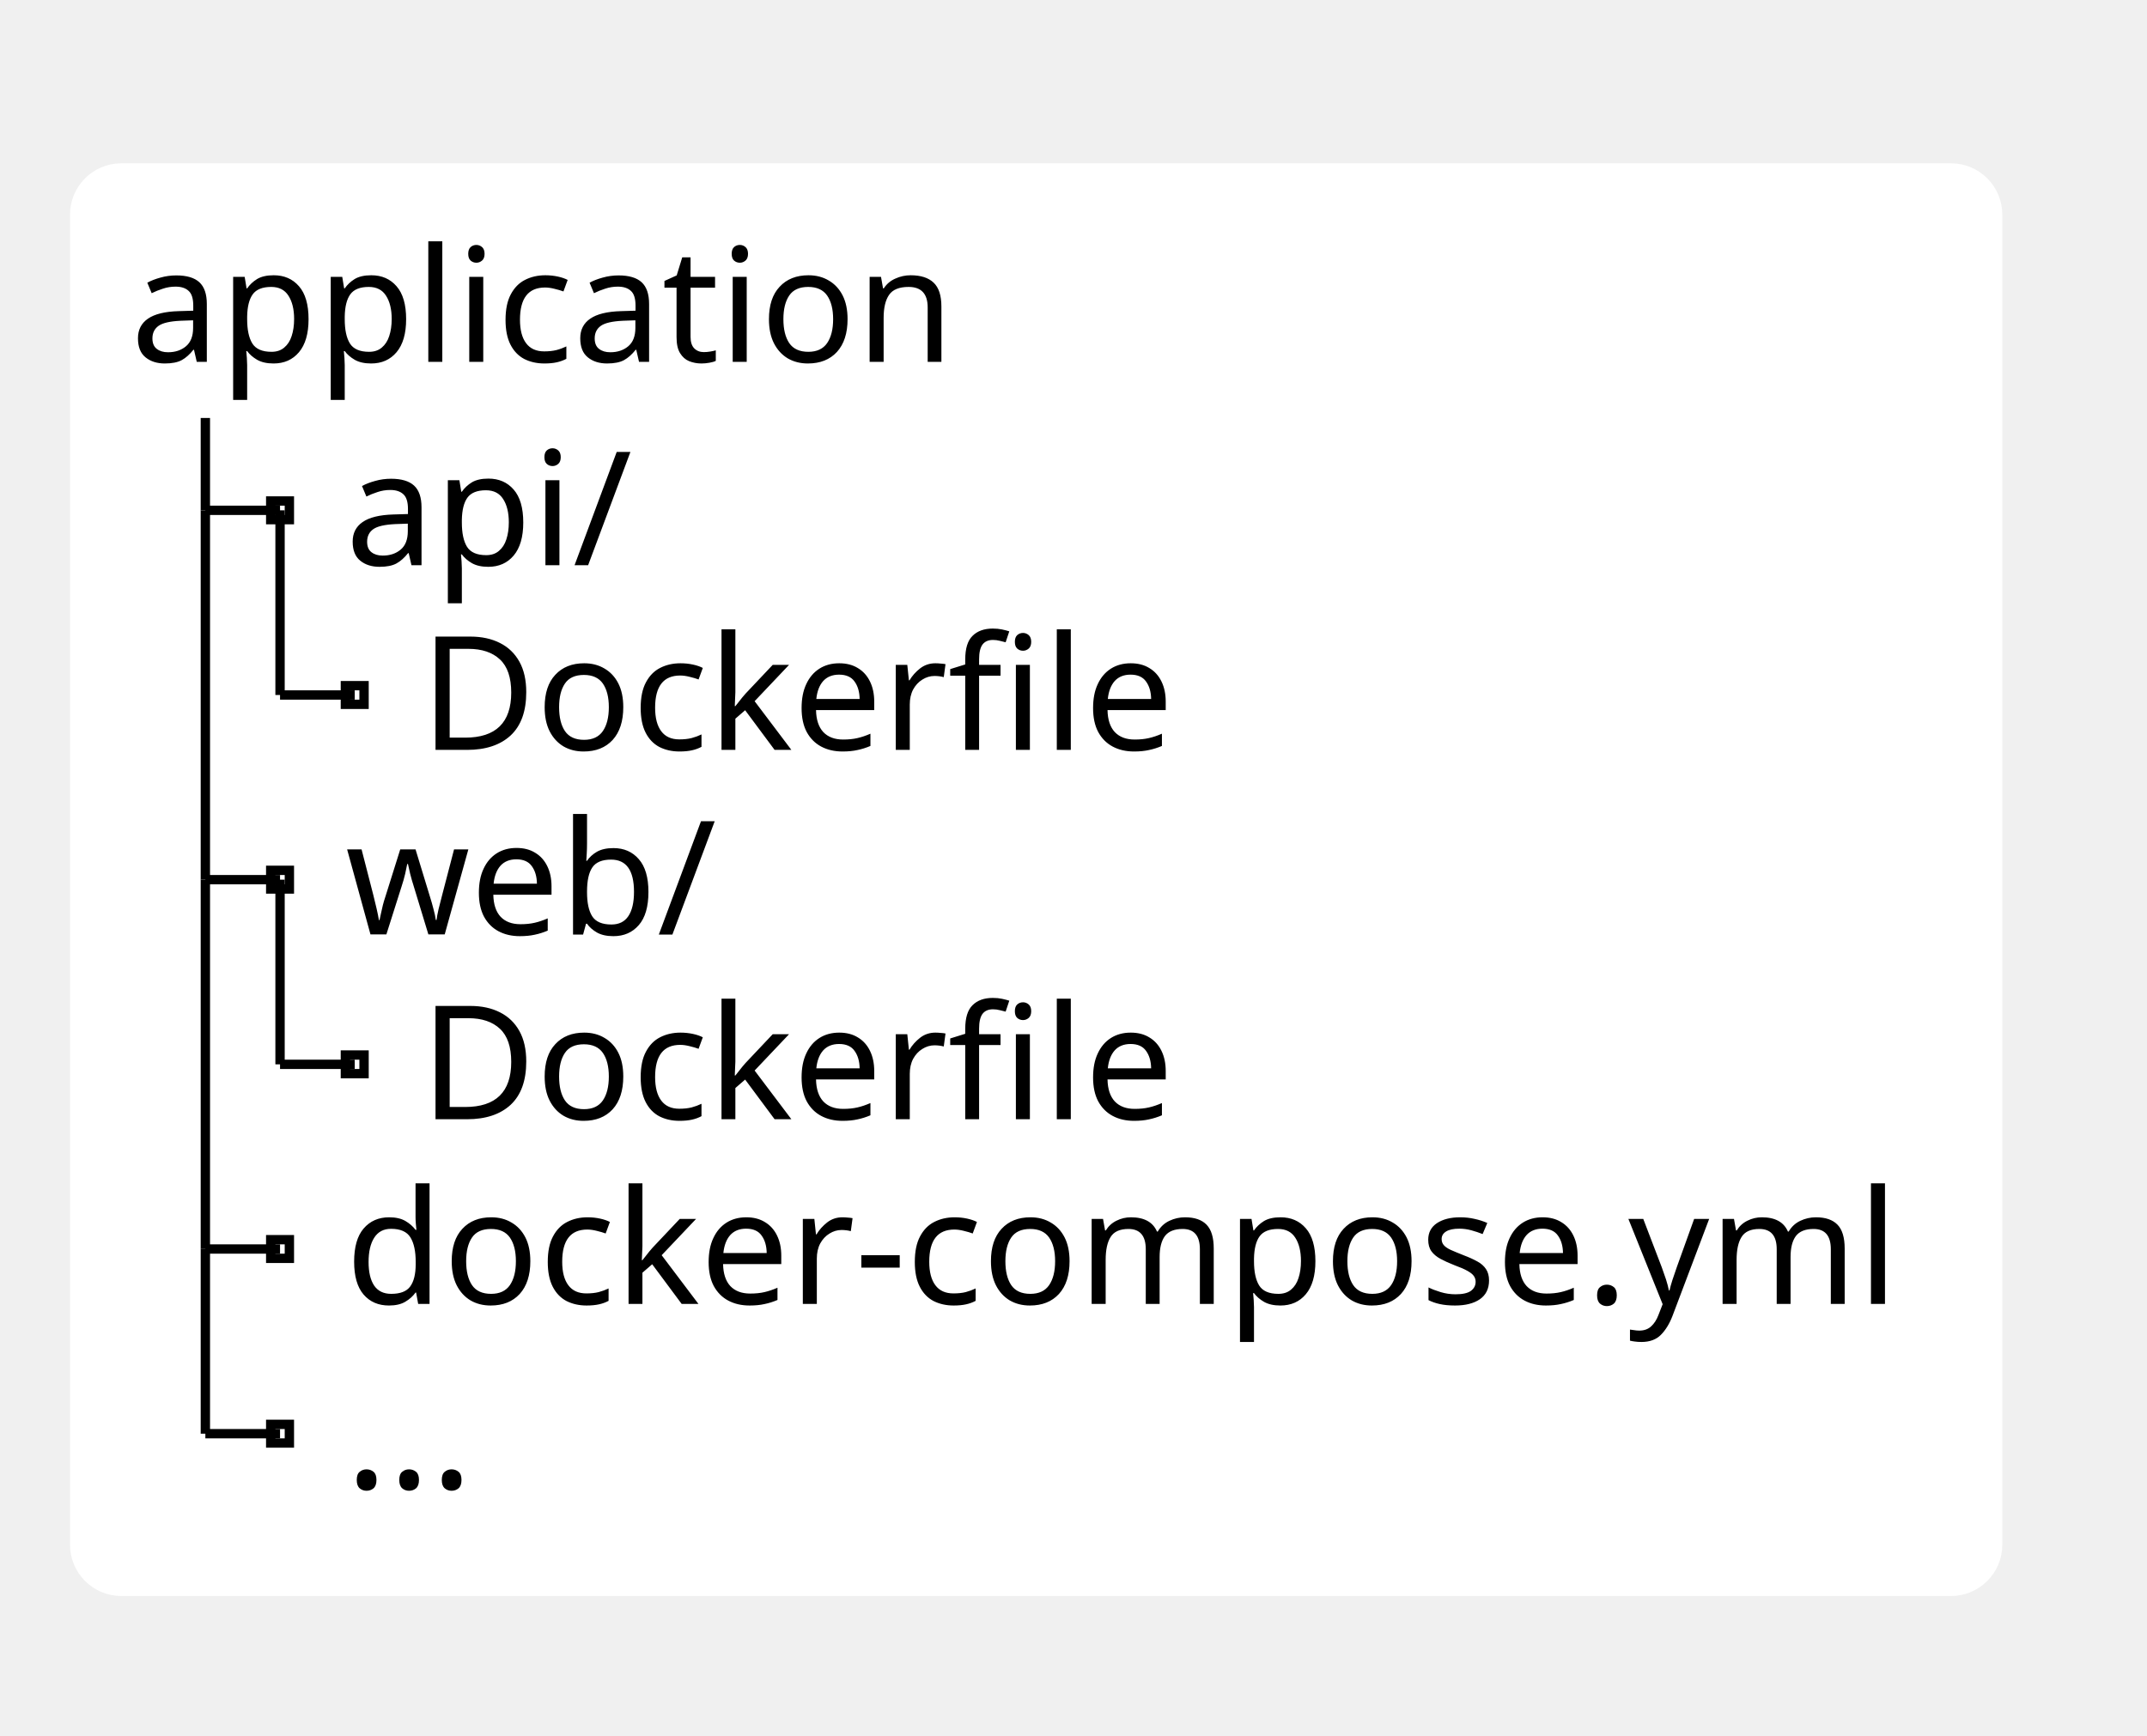
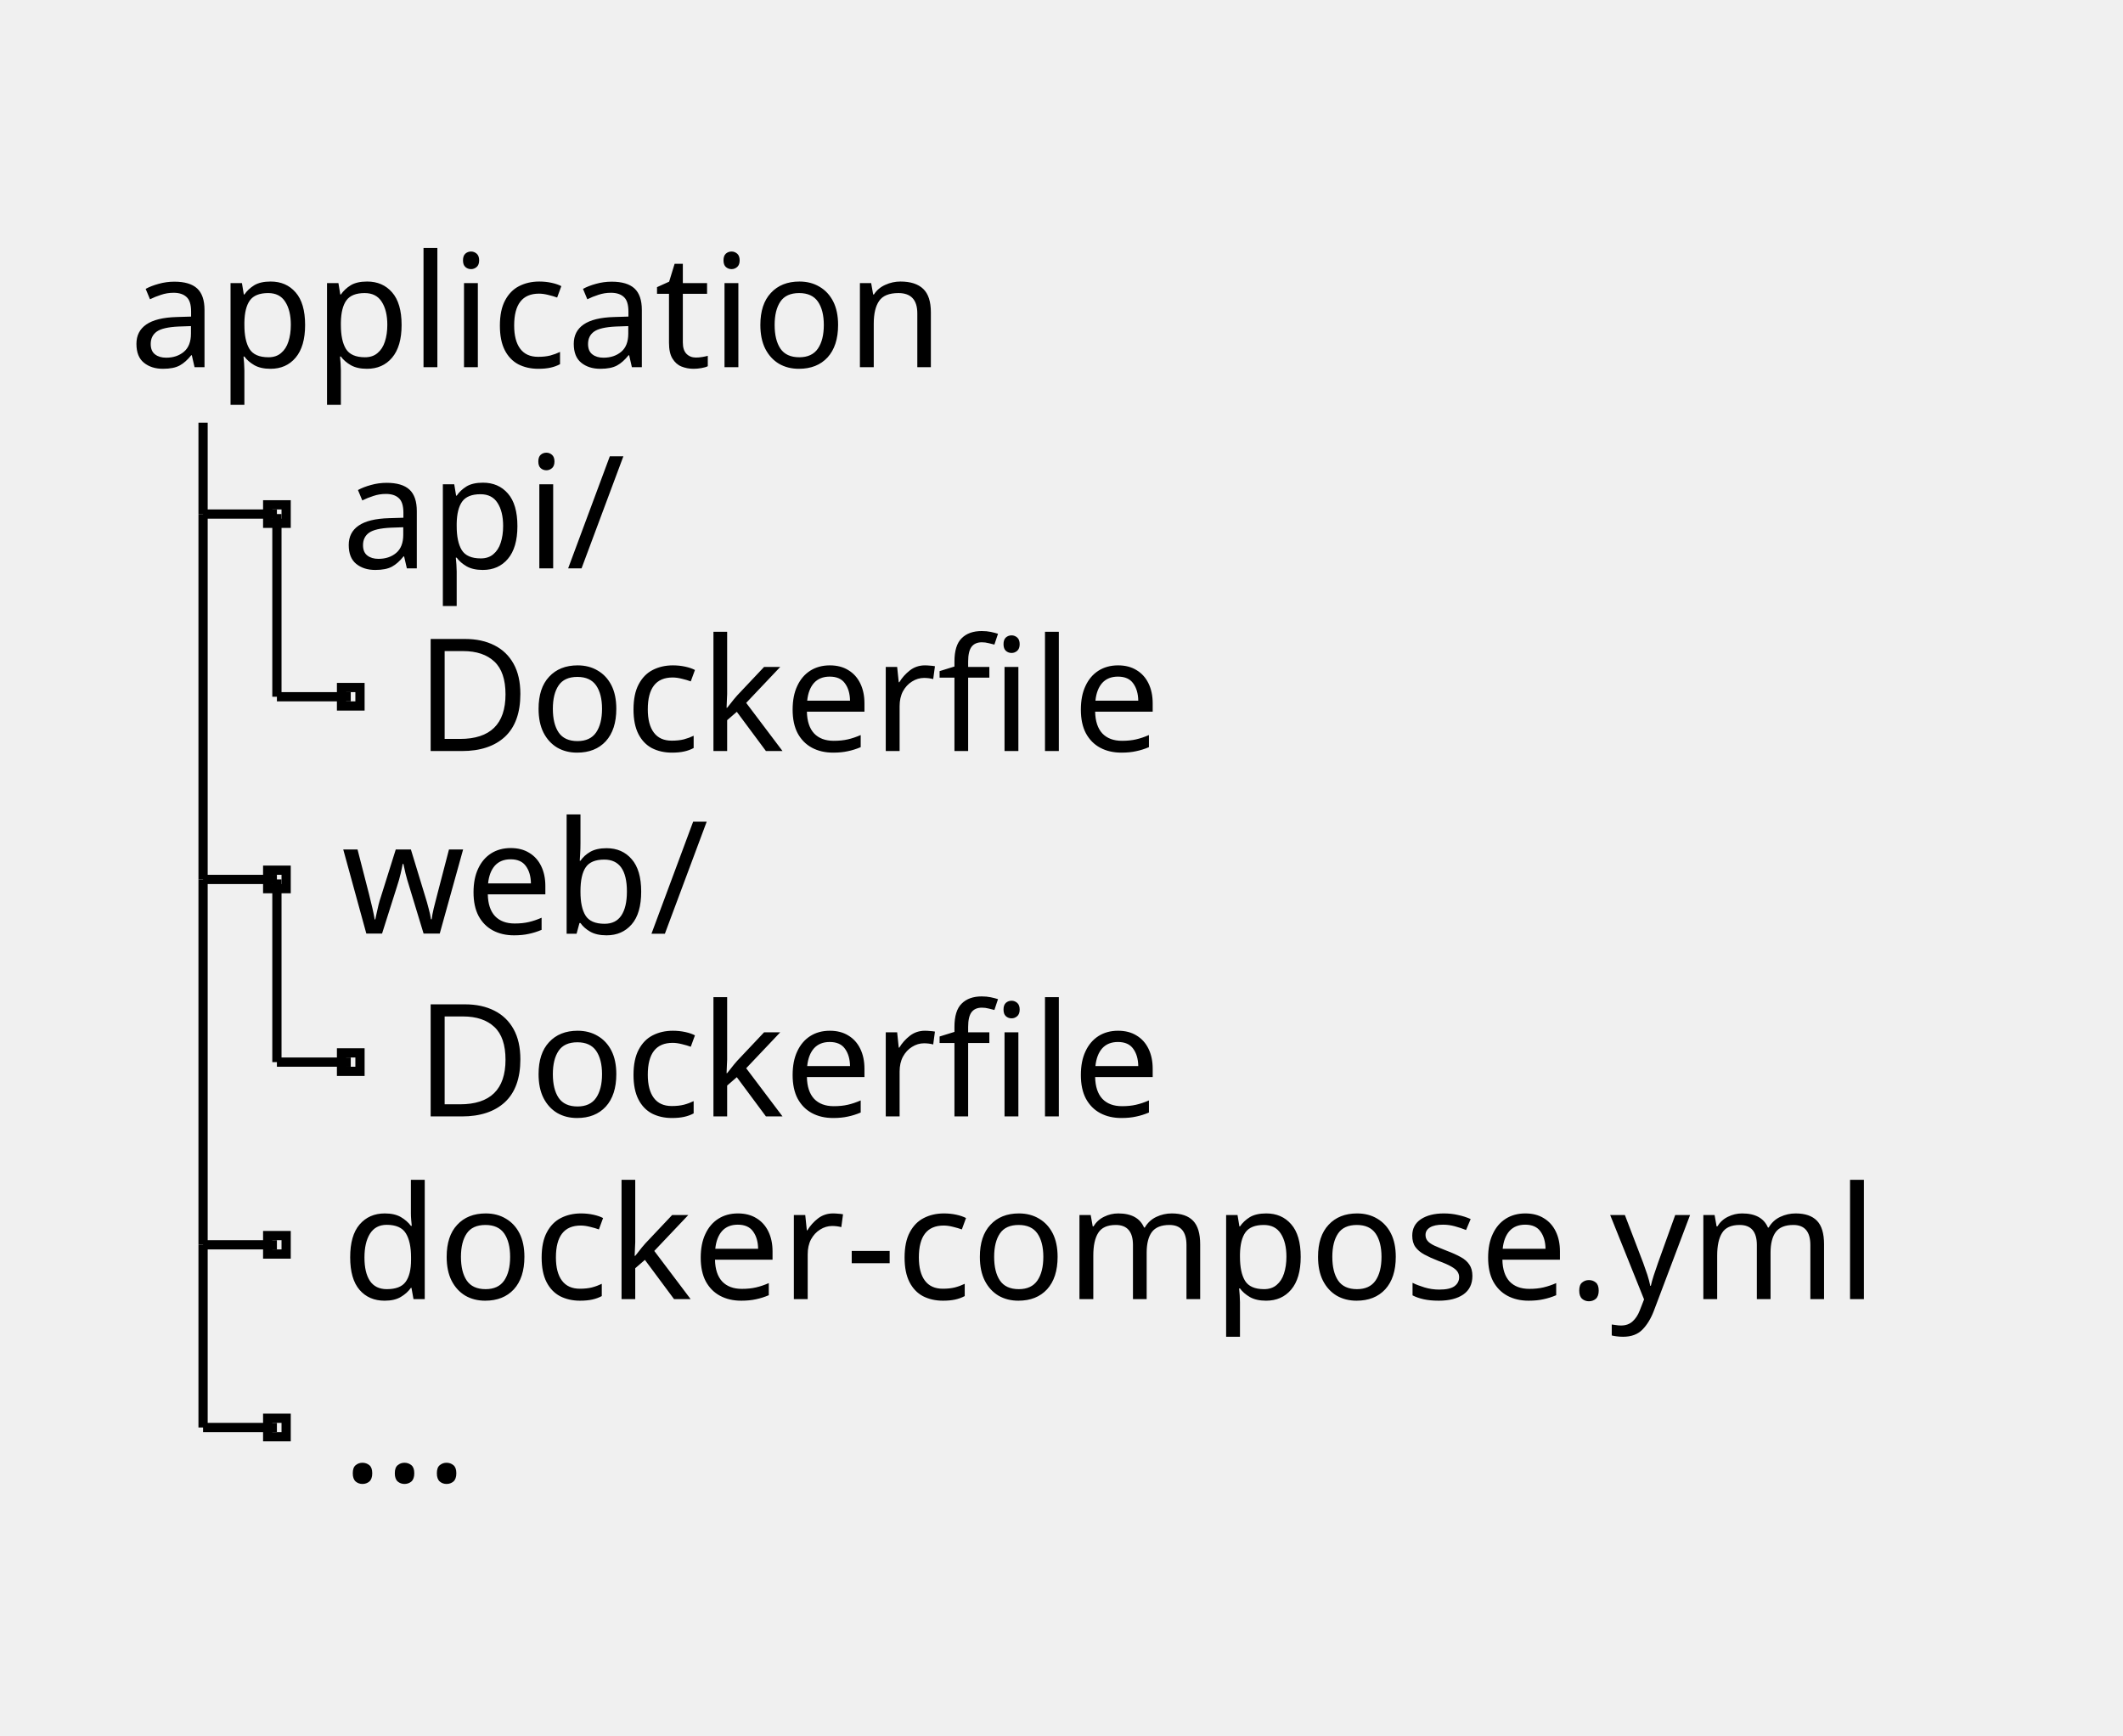
- <svg xmlns="http://www.w3.org/2000/svg" contentScriptType="application/ecmascript" contentStyleType="text/css" height="186px" preserveAspectRatio="none" style="width:230px;height:186px;background:#FFFFFF;" version="1.1" viewBox="0 0 230 186" width="230px" zoomAndPan="magnify">
+ <svg xmlns="http://www.w3.org/2000/svg" contentStyleType="text/css" height="188px" preserveAspectRatio="none" style="width:230px;height:188px;background:#FFFFFF;" version="1.1" viewBox="0 0 230 188" width="230px" zoomAndPan="magnify">
  <defs />
  <g>
-     <rect fill="#FFFFFF" height="152.523" rx="5" ry="5" style="stroke:#FFFFFF;stroke-width:1.0;" width="206" x="8" y="18" />
-     <text fill="#000000" font-family="sans-serif" font-size="17" lengthAdjust="spacing" textLength="91" x="14" y="38.78">application</text>
-     <text fill="#000000" font-family="sans-serif" font-size="17" lengthAdjust="spacing" textLength="31" x="37" y="60.569">api/</text>
-     <text fill="#000000" font-family="sans-serif" font-size="17" lengthAdjust="spacing" textLength="84" x="45" y="80.358">Dockerfile</text>
-     <text fill="#000000" font-family="sans-serif" font-size="17" lengthAdjust="spacing" textLength="41" x="37" y="100.147">web/</text>
-     <text fill="#000000" font-family="sans-serif" font-size="17" lengthAdjust="spacing" textLength="84" x="45" y="119.936">Dockerfile</text>
-     <text fill="#000000" font-family="sans-serif" font-size="17" lengthAdjust="spacing" textLength="171" x="37" y="139.725">docker-compose.yml</text>
-     <text fill="#000000" font-family="sans-serif" font-size="17" lengthAdjust="spacing" textLength="15" x="37" y="159.514">...</text>
-     <rect fill="none" height="2" style="stroke:#000000;stroke-width:1.0;" width="2" x="29" y="53.684" />
-     <line style="stroke:#000000;stroke-width:1.0;" x1="22" x2="30" y1="54.684" y2="54.684" />
-     <line style="stroke:#000000;stroke-width:1.0;" x1="22" x2="22" y1="44.789" y2="54.684" />
-     <rect fill="none" height="2" style="stroke:#000000;stroke-width:1.0;" width="2" x="37" y="73.473" />
-     <line style="stroke:#000000;stroke-width:1.0;" x1="30" x2="38" y1="74.473" y2="74.473" />
-     <line style="stroke:#000000;stroke-width:1.0;" x1="30" x2="30" y1="54.684" y2="74.473" />
-     <rect fill="none" height="2" style="stroke:#000000;stroke-width:1.0;" width="2" x="29" y="93.262" />
-     <line style="stroke:#000000;stroke-width:1.0;" x1="22" x2="30" y1="94.262" y2="94.262" />
-     <line style="stroke:#000000;stroke-width:1.0;" x1="22" x2="22" y1="54.684" y2="94.262" />
-     <rect fill="none" height="2" style="stroke:#000000;stroke-width:1.0;" width="2" x="37" y="113.051" />
-     <line style="stroke:#000000;stroke-width:1.0;" x1="30" x2="38" y1="114.051" y2="114.051" />
-     <line style="stroke:#000000;stroke-width:1.0;" x1="30" x2="30" y1="94.262" y2="114.051" />
-     <rect fill="none" height="2" style="stroke:#000000;stroke-width:1.0;" width="2" x="29" y="132.84" />
-     <line style="stroke:#000000;stroke-width:1.0;" x1="22" x2="30" y1="133.84" y2="133.84" />
-     <line style="stroke:#000000;stroke-width:1.0;" x1="22" x2="22" y1="94.262" y2="133.84" />
-     <rect fill="none" height="2" style="stroke:#000000;stroke-width:1.0;" width="2" x="29" y="152.629" />
-     <line style="stroke:#000000;stroke-width:1.0;" x1="22" x2="30" y1="153.629" y2="153.629" />
-     <line style="stroke:#000000;stroke-width:1.0;" x1="22" x2="22" y1="133.84" y2="153.629" />
+     <rect height="154.523" rx="7.5" ry="7.5" style="stroke:#00000000;stroke-width:1.0;fill:none;" width="206" x="8" y="18" />
+     <text fill="#000000" font-family="sans-serif" font-size="17" lengthAdjust="spacing" textLength="91" x="14" y="39.78">application</text>
+     <text fill="#000000" font-family="sans-serif" font-size="17" lengthAdjust="spacing" textLength="31" x="37" y="61.569">api/</text>
+     <text fill="#000000" font-family="sans-serif" font-size="17" lengthAdjust="spacing" textLength="84" x="45" y="81.358">Dockerfile</text>
+     <text fill="#000000" font-family="sans-serif" font-size="17" lengthAdjust="spacing" textLength="41" x="37" y="101.147">web/</text>
+     <text fill="#000000" font-family="sans-serif" font-size="17" lengthAdjust="spacing" textLength="84" x="45" y="120.936">Dockerfile</text>
+     <text fill="#000000" font-family="sans-serif" font-size="17" lengthAdjust="spacing" textLength="171" x="37" y="140.725">docker-compose.yml</text>
+     <text fill="#000000" font-family="sans-serif" font-size="17" lengthAdjust="spacing" textLength="15" x="37" y="160.514">...</text>
+     <rect fill="none" height="2" style="stroke:#000000;stroke-width:1.0;" width="2" x="29" y="54.684" />
+     <line style="stroke:#000000;stroke-width:1.0;" x1="22" x2="30" y1="55.684" y2="55.684" />
+     <line style="stroke:#000000;stroke-width:1.0;" x1="22" x2="22" y1="45.789" y2="55.684" />
+     <rect fill="none" height="2" style="stroke:#000000;stroke-width:1.0;" width="2" x="37" y="74.473" />
+     <line style="stroke:#000000;stroke-width:1.0;" x1="30" x2="38" y1="75.473" y2="75.473" />
+     <line style="stroke:#000000;stroke-width:1.0;" x1="30" x2="30" y1="55.684" y2="75.473" />
+     <rect fill="none" height="2" style="stroke:#000000;stroke-width:1.0;" width="2" x="29" y="94.262" />
+     <line style="stroke:#000000;stroke-width:1.0;" x1="22" x2="30" y1="95.262" y2="95.262" />
+     <line style="stroke:#000000;stroke-width:1.0;" x1="22" x2="22" y1="55.684" y2="95.262" />
+     <rect fill="none" height="2" style="stroke:#000000;stroke-width:1.0;" width="2" x="37" y="114.051" />
+     <line style="stroke:#000000;stroke-width:1.0;" x1="30" x2="38" y1="115.051" y2="115.051" />
+     <line style="stroke:#000000;stroke-width:1.0;" x1="30" x2="30" y1="95.262" y2="115.051" />
+     <rect fill="none" height="2" style="stroke:#000000;stroke-width:1.0;" width="2" x="29" y="133.84" />
+     <line style="stroke:#000000;stroke-width:1.0;" x1="22" x2="30" y1="134.84" y2="134.84" />
+     <line style="stroke:#000000;stroke-width:1.0;" x1="22" x2="22" y1="95.262" y2="134.84" />
+     <rect fill="none" height="2" style="stroke:#000000;stroke-width:1.0;" width="2" x="29" y="153.629" />
+     <line style="stroke:#000000;stroke-width:1.0;" x1="22" x2="30" y1="154.629" y2="154.629" />
+     <line style="stroke:#000000;stroke-width:1.0;" x1="22" x2="22" y1="134.84" y2="154.629" />
  </g>
</svg>
